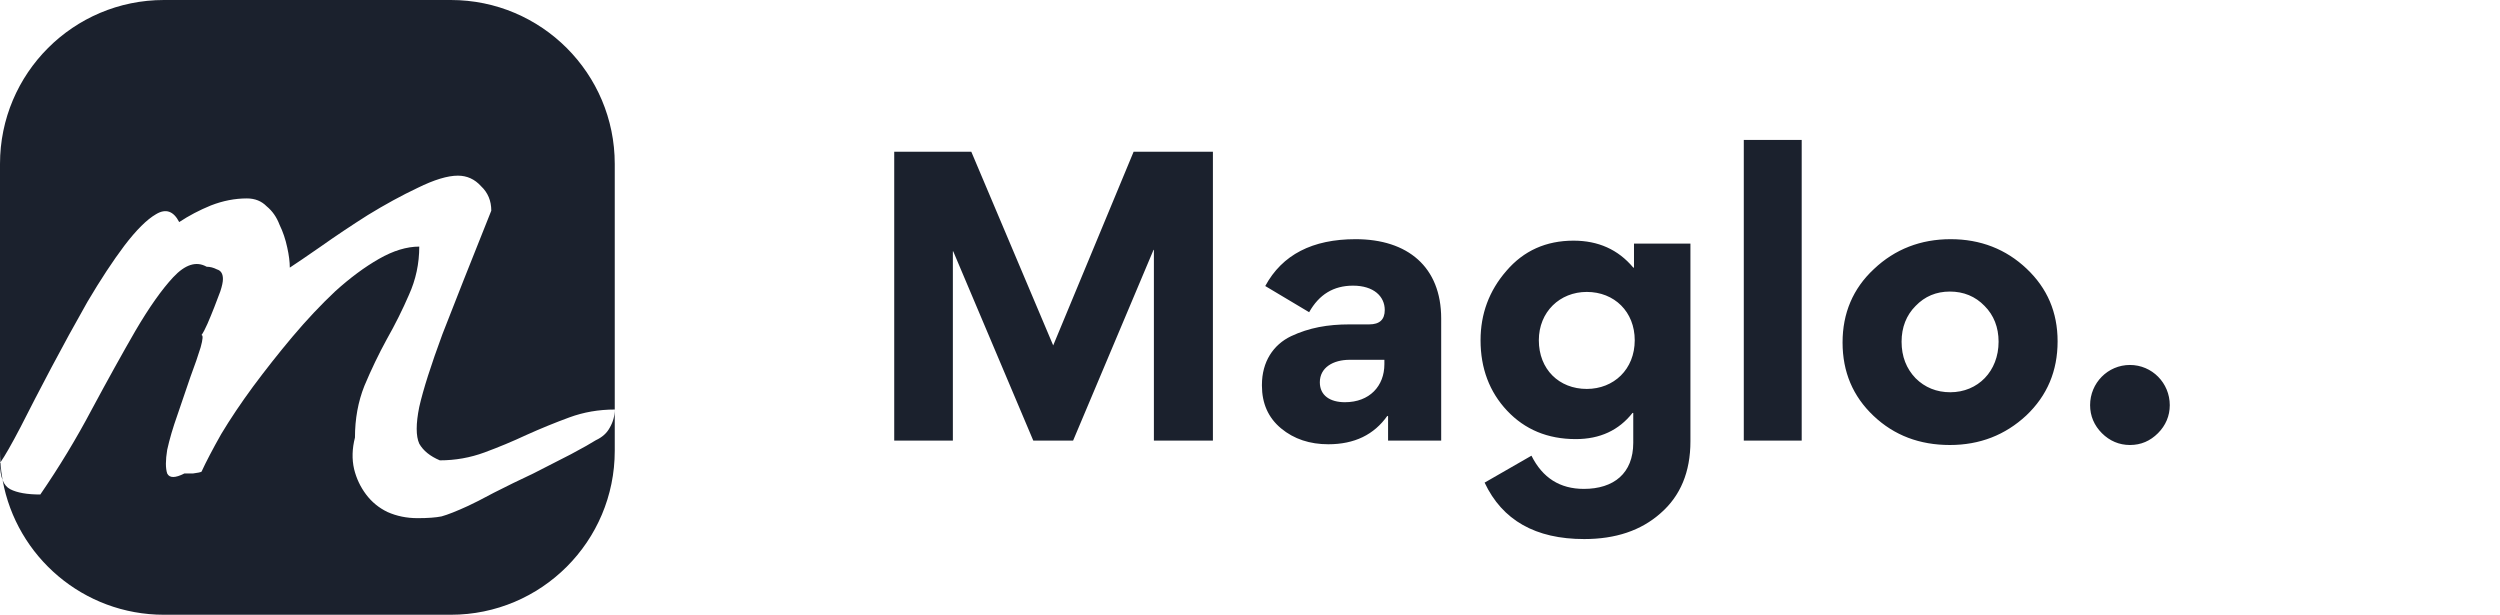
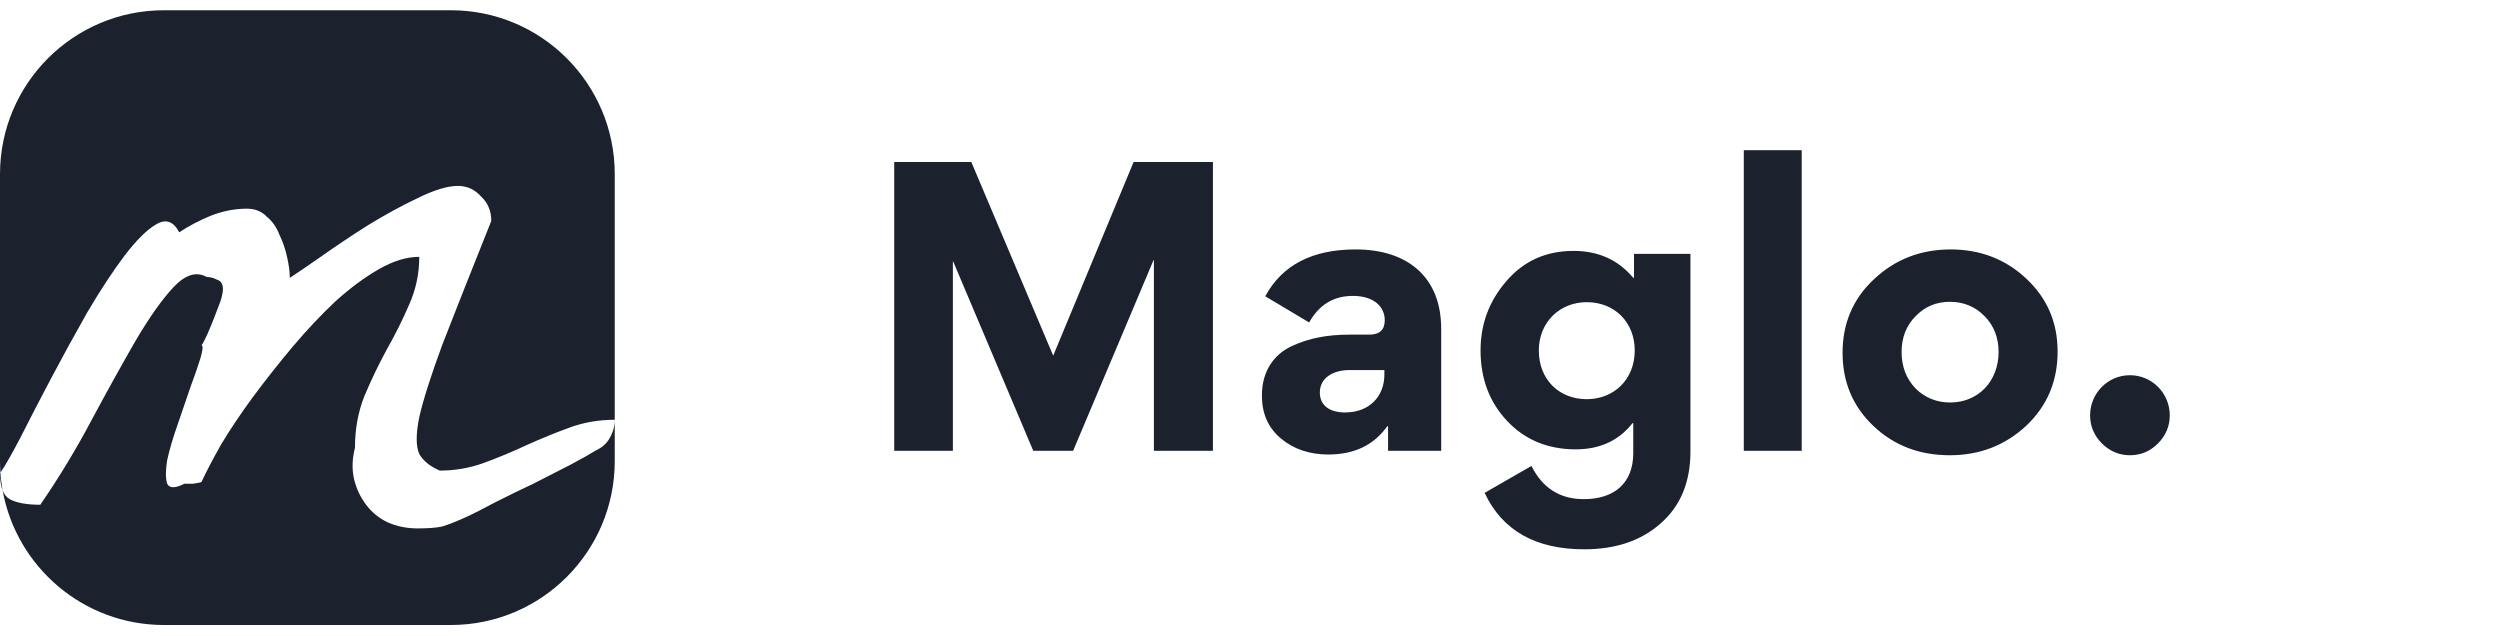
- <svg xmlns="http://www.w3.org/2000/svg" width="122" height="30" viewBox="0 0 122 30" fill="none">
-   <path fill-rule="evenodd" clip-rule="evenodd" d="M8 0C3.582 0 0 3.582 0 8V22C0 22.19 0.007 22.378 0.02 22.565C0.013 22.574 0.006 22.584 0 22.593C0 22.938 0.043 23.218 0.128 23.432C0.803 27.167 4.071 30 8 30H22C26.418 30 30 26.418 30 22L30 19.985L30 8C30 3.582 26.418 0 22 0H8ZM30 19.985C30 20.299 29.916 20.598 29.749 20.883C29.61 21.139 29.386 21.339 29.079 21.481C28.856 21.624 28.452 21.852 27.866 22.165L26.025 23.106C25.356 23.419 24.714 23.733 24.1 24.046C23.515 24.36 23.096 24.573 22.845 24.687C22.287 24.944 21.855 25.115 21.548 25.2C21.269 25.257 20.879 25.286 20.377 25.286C19.847 25.286 19.358 25.186 18.912 24.987C18.494 24.787 18.145 24.502 17.866 24.132C17.587 23.761 17.392 23.348 17.28 22.892C17.169 22.407 17.183 21.895 17.322 21.353C17.322 20.441 17.476 19.6 17.782 18.831C18.117 18.033 18.48 17.278 18.87 16.565C19.289 15.824 19.651 15.098 19.958 14.385C20.293 13.644 20.46 12.861 20.46 12.034C19.847 12.034 19.191 12.234 18.494 12.633C17.796 13.031 17.085 13.559 16.36 14.214C15.662 14.87 14.965 15.611 14.268 16.437C13.598 17.235 12.957 18.047 12.343 18.874C11.757 19.672 11.241 20.441 10.795 21.182C10.377 21.923 10.056 22.536 9.833 23.02C9.777 23.049 9.637 23.077 9.414 23.106H8.996C8.55 23.334 8.271 23.334 8.159 23.106C8.075 22.849 8.075 22.465 8.159 21.951C8.271 21.439 8.438 20.869 8.661 20.242C8.884 19.586 9.093 18.973 9.289 18.403C9.512 17.805 9.679 17.32 9.791 16.95C9.902 16.551 9.916 16.352 9.833 16.352C9.916 16.238 10.014 16.052 10.126 15.796C10.237 15.539 10.349 15.269 10.46 14.984C10.572 14.699 10.669 14.442 10.753 14.214C10.837 13.958 10.879 13.758 10.879 13.616C10.879 13.359 10.781 13.203 10.586 13.146C10.418 13.06 10.251 13.017 10.084 13.017C9.582 12.732 9.038 12.903 8.452 13.53C7.894 14.129 7.28 14.998 6.611 16.138C5.969 17.249 5.258 18.532 4.477 19.985C3.724 21.41 2.887 22.792 1.967 24.132C1.325 24.132 0.837 24.046 0.502 23.875C0.336 23.79 0.211 23.643 0.128 23.432C0.076 23.148 0.04 22.859 0.02 22.565C0.243 22.245 0.571 21.67 1.004 20.84C1.45 19.957 1.953 18.988 2.51 17.933C3.068 16.879 3.654 15.81 4.268 14.727C4.909 13.644 5.509 12.732 6.067 11.991C6.653 11.222 7.169 10.709 7.615 10.452C8.089 10.167 8.466 10.296 8.745 10.837C9.219 10.524 9.735 10.253 10.293 10.025C10.879 9.797 11.464 9.683 12.05 9.683C12.441 9.683 12.761 9.811 13.013 10.068C13.291 10.296 13.501 10.595 13.64 10.965C13.807 11.307 13.933 11.678 14.017 12.077C14.1 12.447 14.142 12.775 14.142 13.06C14.449 12.861 14.951 12.518 15.649 12.034C16.374 11.521 17.141 11.008 17.95 10.495C18.787 9.982 19.596 9.54 20.377 9.17C21.186 8.771 21.841 8.572 22.343 8.572C22.789 8.572 23.166 8.742 23.473 9.084C23.808 9.398 23.975 9.797 23.975 10.281C22.971 12.789 22.176 14.798 21.59 16.309C21.032 17.819 20.655 19.002 20.46 19.857C20.293 20.683 20.293 21.282 20.46 21.652C20.655 21.994 20.99 22.265 21.464 22.465C22.218 22.465 22.943 22.336 23.64 22.08C24.337 21.823 25.021 21.538 25.69 21.225C26.388 20.911 27.085 20.626 27.782 20.37C28.48 20.113 29.219 19.985 30 19.985Z" fill="#1B212D" />
-   <path d="M56.292 12.194H56.31V21.5H59.19V7.406H55.32L51.396 16.856L47.4 7.406H43.638V21.5H46.5V12.266H46.518L50.424 21.5H52.368L56.292 12.194ZM64.822 21.68C66.1 21.68 67.054 21.212 67.702 20.294L67.738 20.312V21.5H70.33V15.542C70.33 13.022 68.692 11.672 66.154 11.672C64.048 11.672 62.572 12.428 61.744 13.958L63.886 15.236C64.372 14.372 65.074 13.94 66.028 13.94C67.036 13.94 67.576 14.462 67.576 15.128C67.576 15.596 67.324 15.83 66.82 15.83H65.866C64.786 15.83 63.886 15.992 63.004 16.406C62.14 16.82 61.582 17.648 61.582 18.782V18.818C61.582 19.682 61.888 20.384 62.518 20.906C63.148 21.428 63.922 21.68 64.822 21.68ZM65.632 19.628C64.912 19.628 64.408 19.304 64.408 18.656C64.408 17.936 65.056 17.558 65.866 17.558H67.558V17.774C67.558 18.836 66.838 19.628 65.632 19.628ZM72.449 23.552C73.313 25.388 74.933 26.306 77.309 26.306C78.839 26.306 80.081 25.892 81.035 25.046C82.007 24.2 82.493 23.03 82.493 21.536V11.888H79.739V13.058H79.703C78.965 12.176 77.993 11.744 76.787 11.744C75.455 11.744 74.357 12.23 73.511 13.22C72.665 14.192 72.251 15.326 72.251 16.604C72.251 17.972 72.683 19.124 73.547 20.042C74.411 20.96 75.527 21.428 76.895 21.428C78.083 21.428 79.001 20.996 79.667 20.15H79.703V21.608C79.703 23.102 78.749 23.858 77.291 23.858C76.121 23.858 75.275 23.318 74.735 22.238L72.449 23.552ZM79.775 16.604C79.775 18.026 78.749 18.98 77.435 18.98C76.085 18.98 75.095 18.026 75.095 16.604C75.095 15.218 76.121 14.246 77.435 14.246C78.785 14.246 79.775 15.218 79.775 16.604ZM87.923 6.83H85.097V21.5H87.923V6.83ZM89.917 16.712C89.917 18.152 90.421 19.34 91.429 20.294C92.437 21.248 93.679 21.716 95.155 21.716C96.613 21.716 97.855 21.23 98.881 20.276C99.907 19.304 100.411 18.098 100.411 16.658C100.411 15.236 99.907 14.066 98.899 13.112C97.891 12.158 96.649 11.672 95.191 11.672C93.733 11.672 92.473 12.158 91.447 13.13C90.421 14.084 89.917 15.29 89.917 16.712ZM92.797 16.676C92.797 15.974 93.031 15.38 93.481 14.93C93.931 14.462 94.489 14.228 95.155 14.228C95.821 14.228 96.397 14.462 96.847 14.93C97.297 15.38 97.531 15.974 97.531 16.676C97.531 18.116 96.523 19.142 95.173 19.142C94.507 19.142 93.931 18.908 93.481 18.458C93.031 17.99 92.797 17.396 92.797 16.676ZM103.941 21.716C104.481 21.716 104.931 21.518 105.309 21.14C105.687 20.762 105.885 20.294 105.885 19.772C105.885 18.692 105.021 17.81 103.941 17.81C102.861 17.81 101.997 18.692 101.997 19.772C101.997 20.294 102.195 20.762 102.573 21.14C102.951 21.518 103.419 21.716 103.941 21.716Z" fill="#1B212D" />
+ <svg xmlns="http://www.w3.org/2000/svg" width="122" height="31" viewBox="0 0 122 31" fill="none">
+   <path fill-rule="evenodd" clip-rule="evenodd" d="M8 0.5C3.582 0.5 0 4.082 0 8.5V22.5C0 22.69 0.007 22.878 0.02 23.065C0.013 23.074 0.006 23.084 0 23.093C0 23.438 0.043 23.718 0.128 23.932C0.803 27.667 4.071 30.5 8 30.5H22C26.418 30.5 30 26.918 30 22.5L30 20.485L30 8.5C30 4.082 26.418 0.5 22 0.5H8ZM30 20.485C30 20.799 29.916 21.098 29.749 21.383C29.61 21.639 29.386 21.839 29.079 21.981C28.856 22.124 28.452 22.352 27.866 22.665L26.025 23.606C25.356 23.919 24.714 24.233 24.1 24.546C23.515 24.86 23.096 25.073 22.845 25.187C22.287 25.444 21.855 25.615 21.548 25.7C21.269 25.757 20.879 25.786 20.377 25.786C19.847 25.786 19.358 25.686 18.912 25.487C18.494 25.287 18.145 25.002 17.866 24.632C17.587 24.261 17.392 23.848 17.28 23.392C17.169 22.907 17.183 22.395 17.322 21.853C17.322 20.941 17.476 20.1 17.782 19.331C18.117 18.533 18.48 17.778 18.87 17.065C19.289 16.324 19.651 15.598 19.958 14.885C20.293 14.144 20.46 13.361 20.46 12.534C19.847 12.534 19.191 12.734 18.494 13.133C17.796 13.531 17.085 14.059 16.36 14.714C15.662 15.37 14.965 16.111 14.268 16.937C13.598 17.735 12.957 18.547 12.343 19.374C11.757 20.172 11.241 20.941 10.795 21.682C10.377 22.423 10.056 23.036 9.833 23.52C9.777 23.549 9.637 23.577 9.414 23.606H8.996C8.55 23.834 8.271 23.834 8.159 23.606C8.075 23.349 8.075 22.965 8.159 22.451C8.271 21.939 8.438 21.369 8.661 20.742C8.884 20.086 9.093 19.473 9.289 18.903C9.512 18.305 9.679 17.82 9.791 17.45C9.902 17.051 9.916 16.852 9.833 16.852C9.916 16.738 10.014 16.552 10.126 16.296C10.237 16.039 10.349 15.769 10.46 15.484C10.572 15.199 10.669 14.942 10.753 14.714C10.837 14.458 10.879 14.258 10.879 14.116C10.879 13.859 10.781 13.703 10.586 13.646C10.418 13.56 10.251 13.517 10.084 13.517C9.582 13.232 9.038 13.403 8.452 14.03C7.894 14.629 7.28 15.498 6.611 16.638C5.969 17.749 5.258 19.032 4.477 20.485C3.724 21.91 2.887 23.292 1.967 24.632C1.325 24.632 0.837 24.546 0.502 24.375C0.336 24.29 0.211 24.143 0.128 23.932C0.076 23.648 0.04 23.359 0.02 23.065C0.243 22.745 0.571 22.17 1.004 21.34C1.45 20.457 1.953 19.488 2.51 18.433C3.068 17.379 3.654 16.31 4.268 15.227C4.909 14.144 5.509 13.232 6.067 12.491C6.653 11.722 7.169 11.209 7.615 10.952C8.089 10.667 8.466 10.796 8.745 11.337C9.219 11.024 9.735 10.753 10.293 10.525C10.879 10.297 11.464 10.183 12.05 10.183C12.441 10.183 12.761 10.311 13.013 10.568C13.291 10.796 13.501 11.095 13.64 11.465C13.807 11.807 13.933 12.178 14.017 12.577C14.1 12.947 14.142 13.275 14.142 13.56C14.449 13.361 14.951 13.018 15.649 12.534C16.374 12.021 17.141 11.508 17.95 10.995C18.787 10.482 19.596 10.04 20.377 9.67C21.186 9.271 21.841 9.072 22.343 9.072C22.789 9.072 23.166 9.242 23.473 9.584C23.808 9.898 23.975 10.297 23.975 10.781C22.971 13.289 22.176 15.298 21.59 16.809C21.032 18.319 20.655 19.502 20.46 20.357C20.293 21.183 20.293 21.782 20.46 22.152C20.655 22.494 20.99 22.765 21.464 22.965C22.218 22.965 22.943 22.836 23.64 22.58C24.337 22.323 25.021 22.038 25.69 21.725C26.388 21.411 27.085 21.126 27.782 20.87C28.48 20.613 29.219 20.485 30 20.485Z" fill="#1B212D" />
+   <path d="M56.292 12.694H56.31V22H59.19V7.906H55.32L51.396 17.356L47.4 7.906H43.638V22H46.5V12.766H46.518L50.424 22H52.368L56.292 12.694ZM64.822 22.18C66.1 22.18 67.054 21.712 67.702 20.794L67.738 20.812V22H70.33V16.042C70.33 13.522 68.692 12.172 66.154 12.172C64.048 12.172 62.572 12.928 61.744 14.458L63.886 15.736C64.372 14.872 65.074 14.44 66.028 14.44C67.036 14.44 67.576 14.962 67.576 15.628C67.576 16.096 67.324 16.33 66.82 16.33H65.866C64.786 16.33 63.886 16.492 63.004 16.906C62.14 17.32 61.582 18.148 61.582 19.282V19.318C61.582 20.182 61.888 20.884 62.518 21.406C63.148 21.928 63.922 22.18 64.822 22.18ZM65.632 20.128C64.912 20.128 64.408 19.804 64.408 19.156C64.408 18.436 65.056 18.058 65.866 18.058H67.558V18.274C67.558 19.336 66.838 20.128 65.632 20.128ZM72.449 24.052C73.313 25.888 74.933 26.806 77.309 26.806C78.839 26.806 80.081 26.392 81.035 25.546C82.007 24.7 82.493 23.53 82.493 22.036V12.388H79.739V13.558H79.703C78.965 12.676 77.993 12.244 76.787 12.244C75.455 12.244 74.357 12.73 73.511 13.72C72.665 14.692 72.251 15.826 72.251 17.104C72.251 18.472 72.683 19.624 73.547 20.542C74.411 21.46 75.527 21.928 76.895 21.928C78.083 21.928 79.001 21.496 79.667 20.65H79.703V22.108C79.703 23.602 78.749 24.358 77.291 24.358C76.121 24.358 75.275 23.818 74.735 22.738L72.449 24.052ZM79.775 17.104C79.775 18.526 78.749 19.48 77.435 19.48C76.085 19.48 75.095 18.526 75.095 17.104C75.095 15.718 76.121 14.746 77.435 14.746C78.785 14.746 79.775 15.718 79.775 17.104ZM87.923 7.33H85.097V22H87.923V7.33ZM89.917 17.212C89.917 18.652 90.421 19.84 91.429 20.794C92.437 21.748 93.679 22.216 95.155 22.216C96.613 22.216 97.855 21.73 98.881 20.776C99.907 19.804 100.411 18.598 100.411 17.158C100.411 15.736 99.907 14.566 98.899 13.612C97.891 12.658 96.649 12.172 95.191 12.172C93.733 12.172 92.473 12.658 91.447 13.63C90.421 14.584 89.917 15.79 89.917 17.212ZM92.797 17.176C92.797 16.474 93.031 15.88 93.481 15.43C93.931 14.962 94.489 14.728 95.155 14.728C95.821 14.728 96.397 14.962 96.847 15.43C97.297 15.88 97.531 16.474 97.531 17.176C97.531 18.616 96.523 19.642 95.173 19.642C94.507 19.642 93.931 19.408 93.481 18.958C93.031 18.49 92.797 17.896 92.797 17.176ZM103.941 22.216C104.481 22.216 104.931 22.018 105.309 21.64C105.687 21.262 105.885 20.794 105.885 20.272C105.885 19.192 105.021 18.31 103.941 18.31C102.861 18.31 101.997 19.192 101.997 20.272C101.997 20.794 102.195 21.262 102.573 21.64C102.951 22.018 103.419 22.216 103.941 22.216Z" fill="#1B212D" />
</svg>
